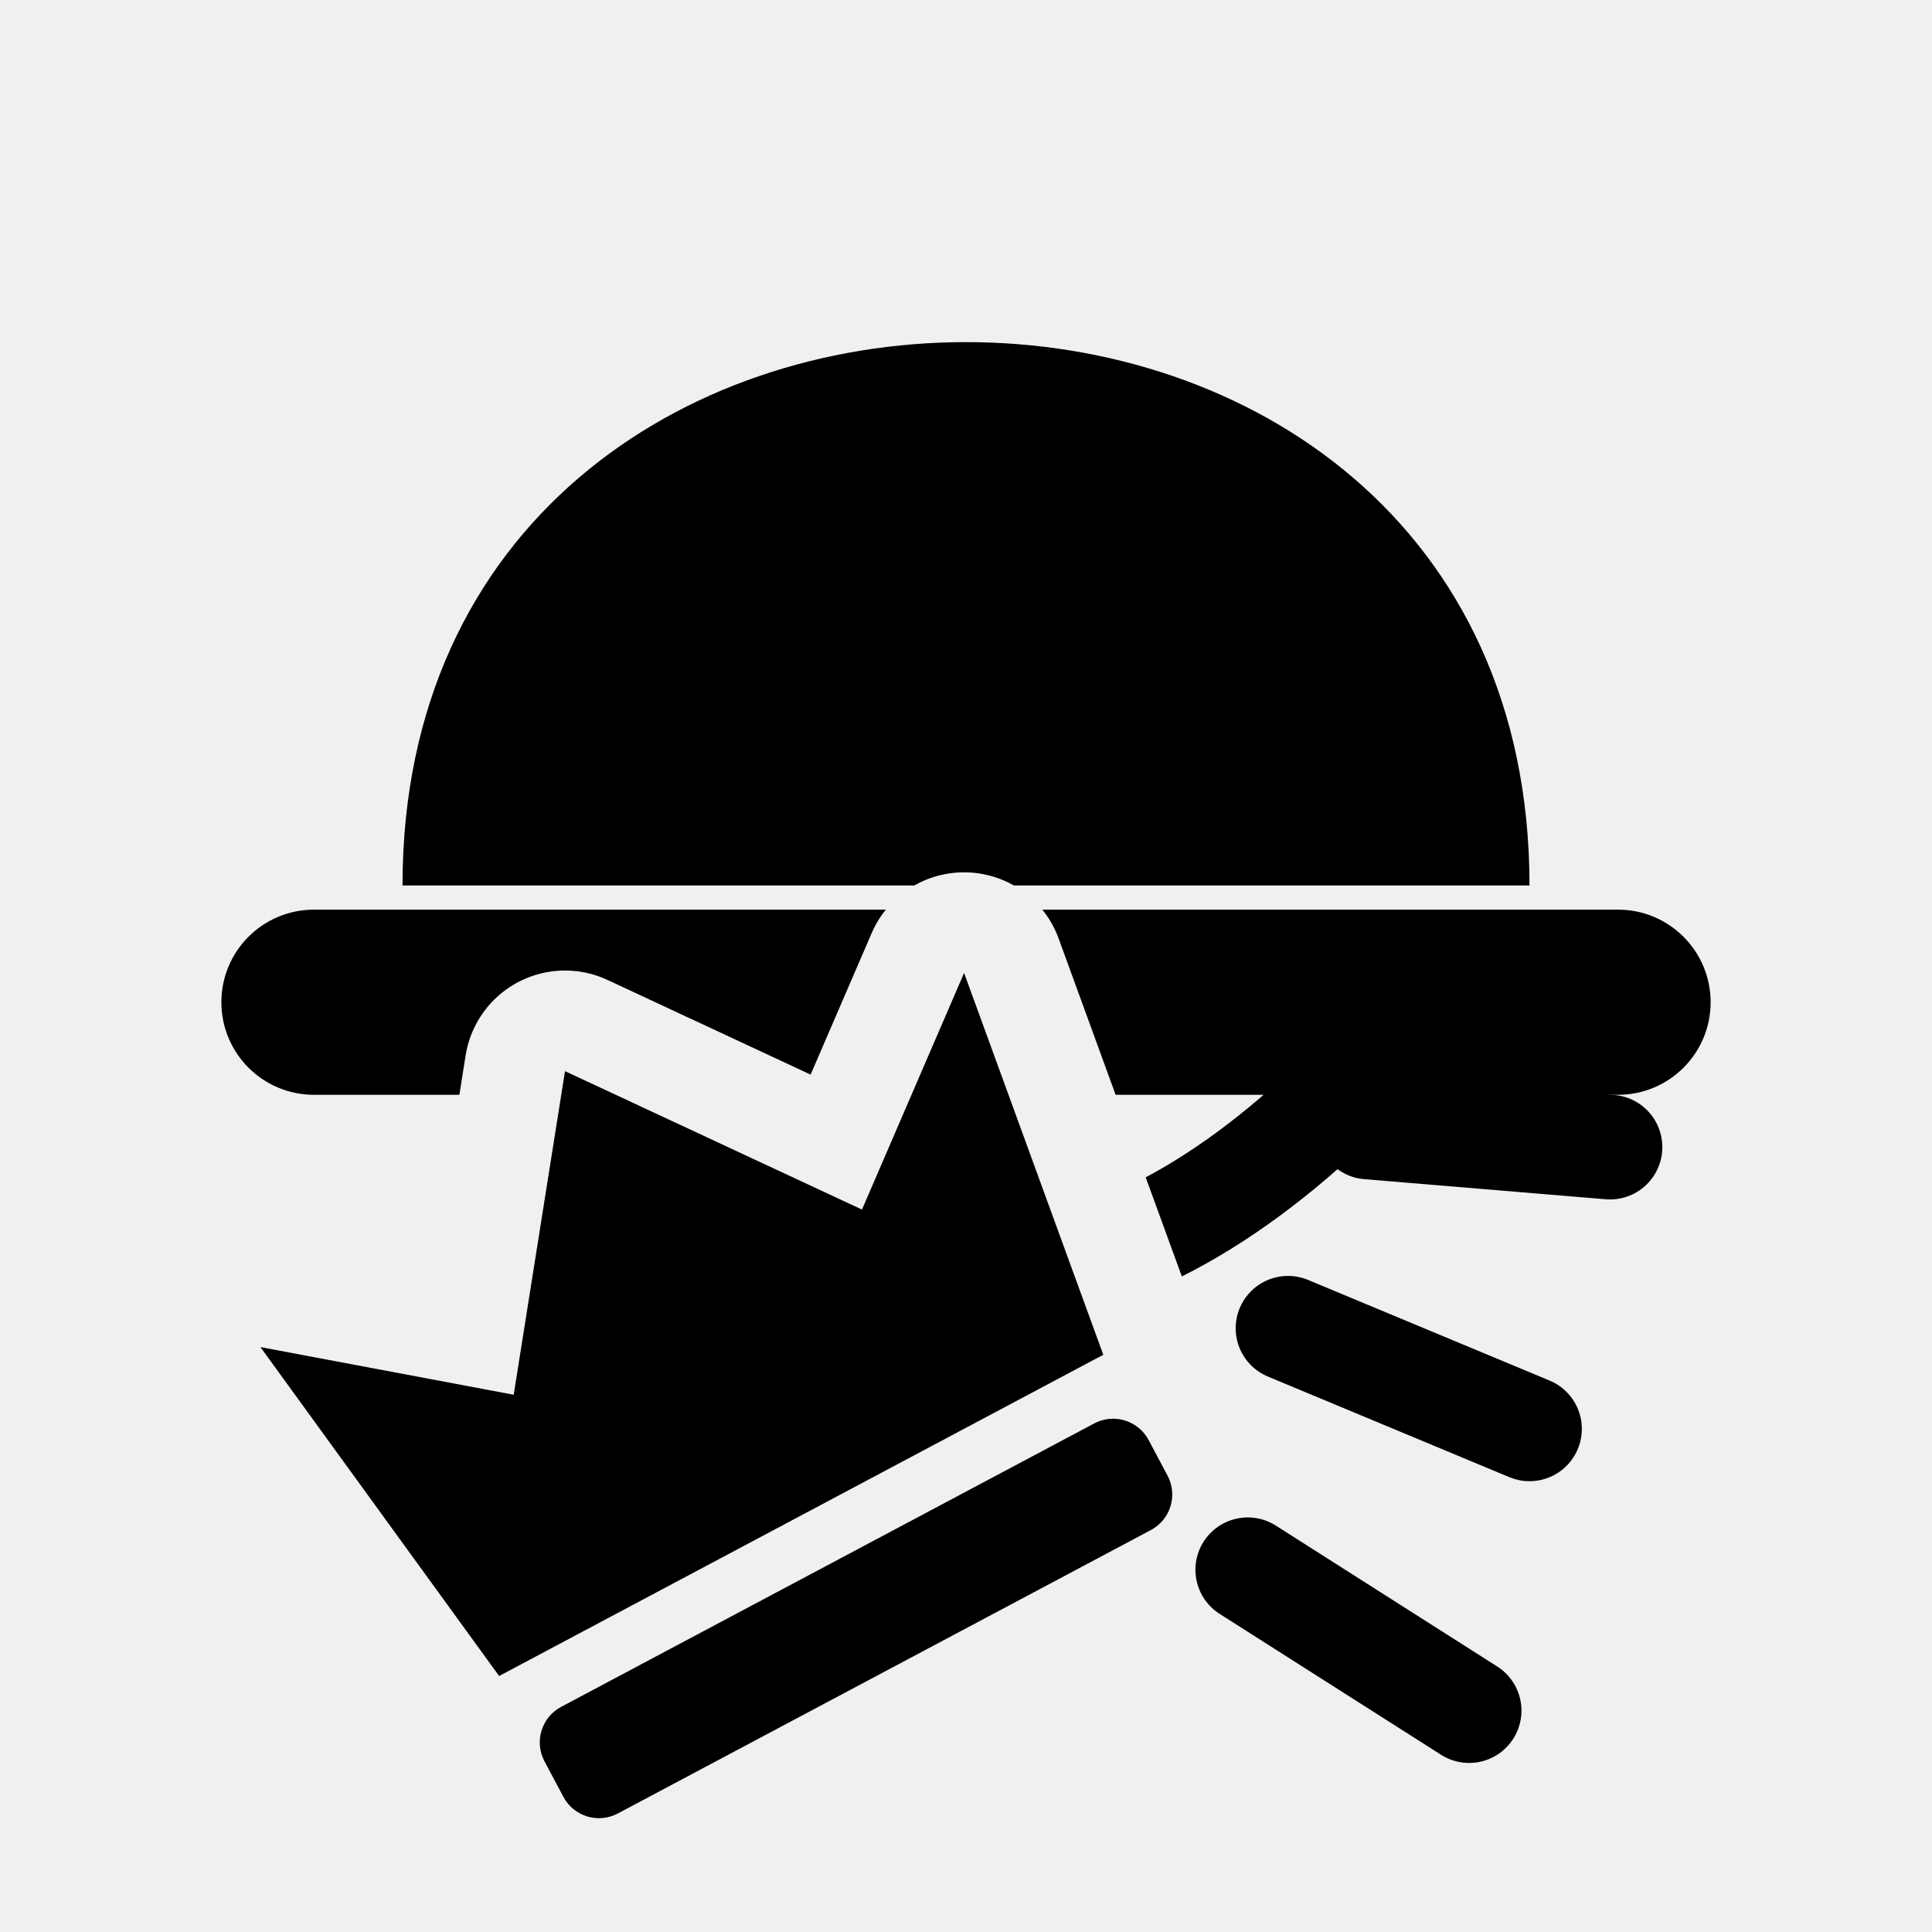
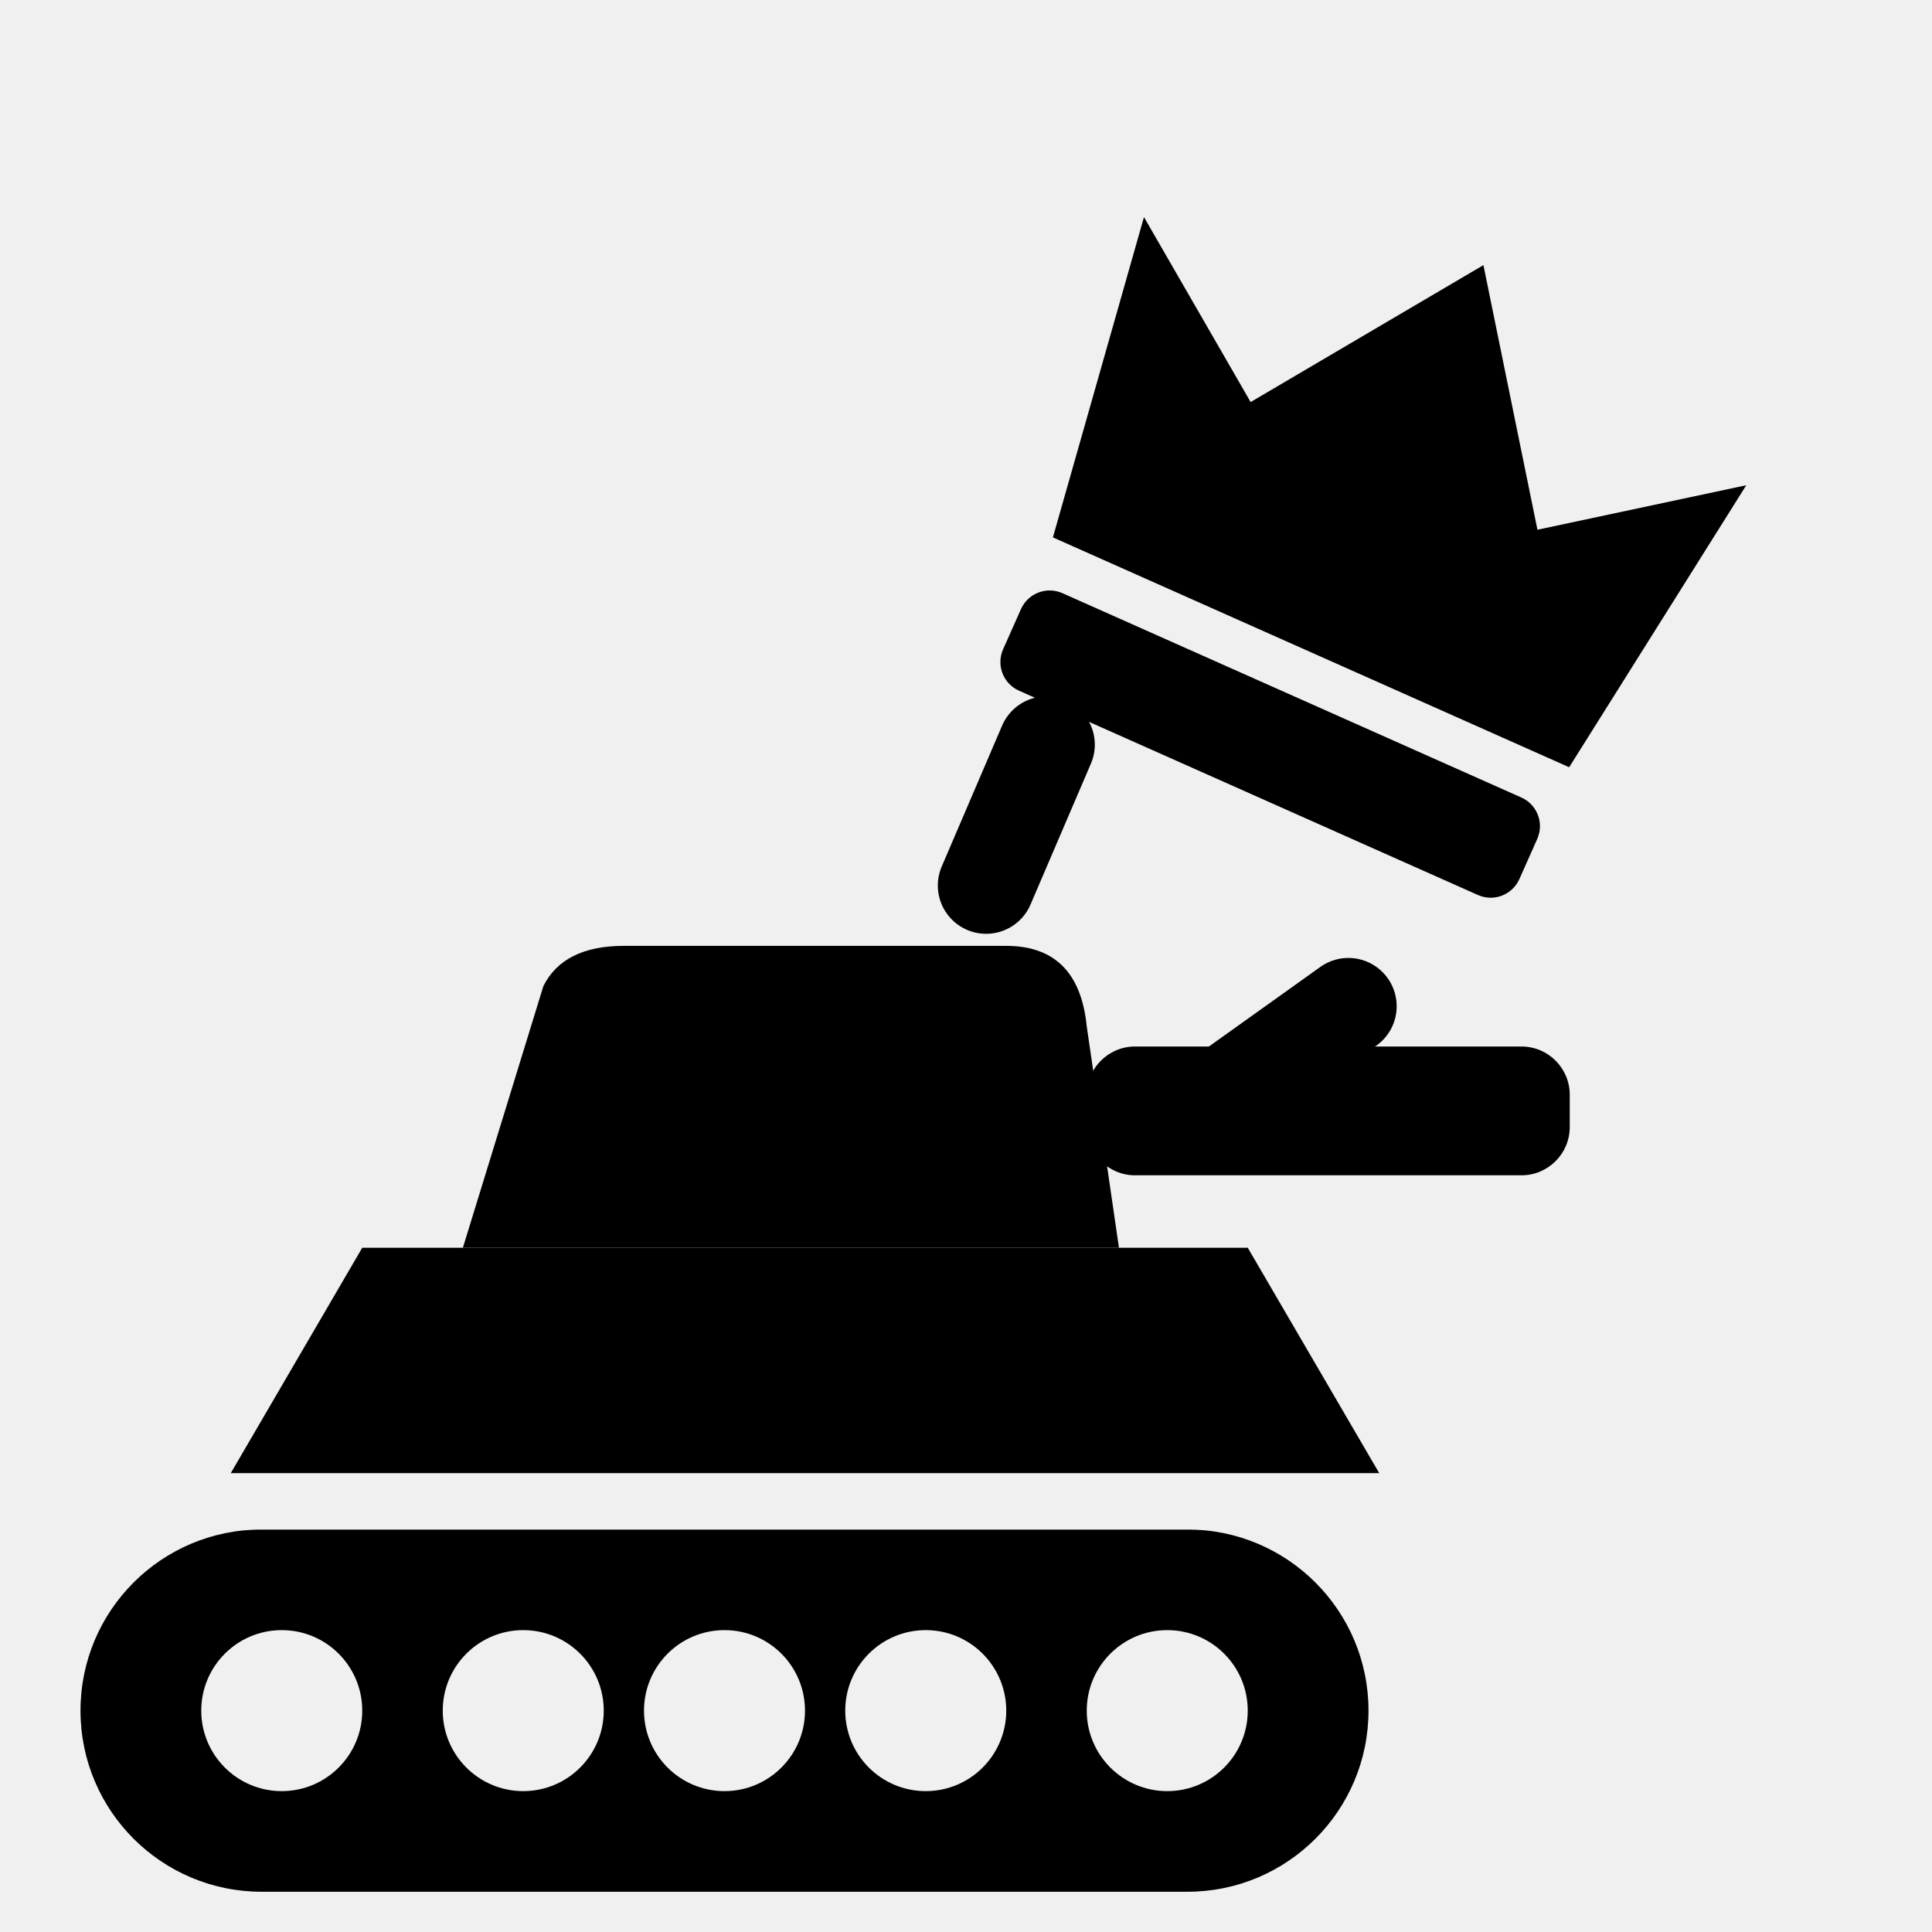
<svg xmlns="http://www.w3.org/2000/svg" viewBox="0 0 48 48" width="48" height="48" fill="currentColor" role="img" aria-label="Back a coup" data-order-id="coup" data-family="intel">
-   <mask id="oi-coup" maskUnits="userSpaceOnUse" x="0" y="0" width="48" height="48">
-     <rect width="48" height="48" fill="#fff" />
-     <g transform="translate(3 -5) rotate(-28 15 38)">
-       <path d="M6 43L4.6 33L9.6 37L14.5 30.5L19.4 37L24.4 33L23 43Z" fill="#000" stroke="#000" stroke-width="5" stroke-linejoin="round" />
+   <g transform="translate(-1 6)">
+     <mask id="oi-coup-t" maskUnits="userSpaceOnUse" x="0" y="0" width="48" height="48">
+       <rect width="48" height="48" fill="#fff" />
+       <circle cx="8" cy="36.5" r="2" fill="#000" />
+       <circle cx="14" cy="36.5" r="2" fill="#000" />
+       <circle cx="19" cy="36.5" r="2" fill="#000" />
+       <circle cx="24" cy="36.5" r="2" fill="#000" />
+       <circle cx="30" cy="36.5" r="2" fill="#000" />
+       <rect x="3" y="30.6" width="33" height="1.4" rx="0" fill="#000" />
+     </mask>
+     <g mask="url(#oi-coup-t)">
+       <rect x="3" y="32" width="32" height="9" rx="4.5" />
+       <path d="M6.5 31L10 25H32L35.5 31Z" />
+       <path d="M12.5 25L14.5 18.5Q15 17.5 16.5 17.5H26Q27.8 17.5 28 19.5L28.8 25Z" />
+       <rect x="28" y="20" width="12" height="3.2" rx="1.2" />
    </g>
-   </mask>
-   <g mask="url(#oi-coup)">
-     <path d="M10 22C10 4 38 4 38 22Z" />
-     <rect x="5.5" y="22.6" width="37" height="4.6" rx="2.3" />
-     <path d="M15 27.5Q24 36 33 27.5" fill="none" stroke="currentColor" stroke-width="2.6" stroke-linecap="round" stroke-linejoin="round" />
  </g>
-   <g transform="translate(3 -5) rotate(-28 15 38)">
-     <path d="M6 43L4.6 33L9.6 37L14.5 30.5L19.4 37L24.4 33L23 43Z" />
-     <rect x="6" y="44.4" width="17" height="3" rx="1" />
+   <g transform="translate(34 13) rotate(24) scale(0.78) translate(-38 -14.5)">
+     <path d="M29 19L27.5 8.5L33 12.5L38 5.5L43 12.5L48.5 8.5L47 19Z" />
+     <rect x="29" y="20.5" width="18" height="3.4" rx="1" />
  </g>
-   <path d="M32 33L38 35.5M31 39L36.5 42.5M34 28L40 28.5" fill="none" stroke="currentColor" stroke-width="2.6" stroke-linecap="round" stroke-linejoin="round" />
+   <path d="M30 27.5L33.5 25M24.5 22L26 18.5" fill="none" stroke="currentColor" stroke-width="2.4" stroke-linecap="round" stroke-linejoin="round" />
</svg>
